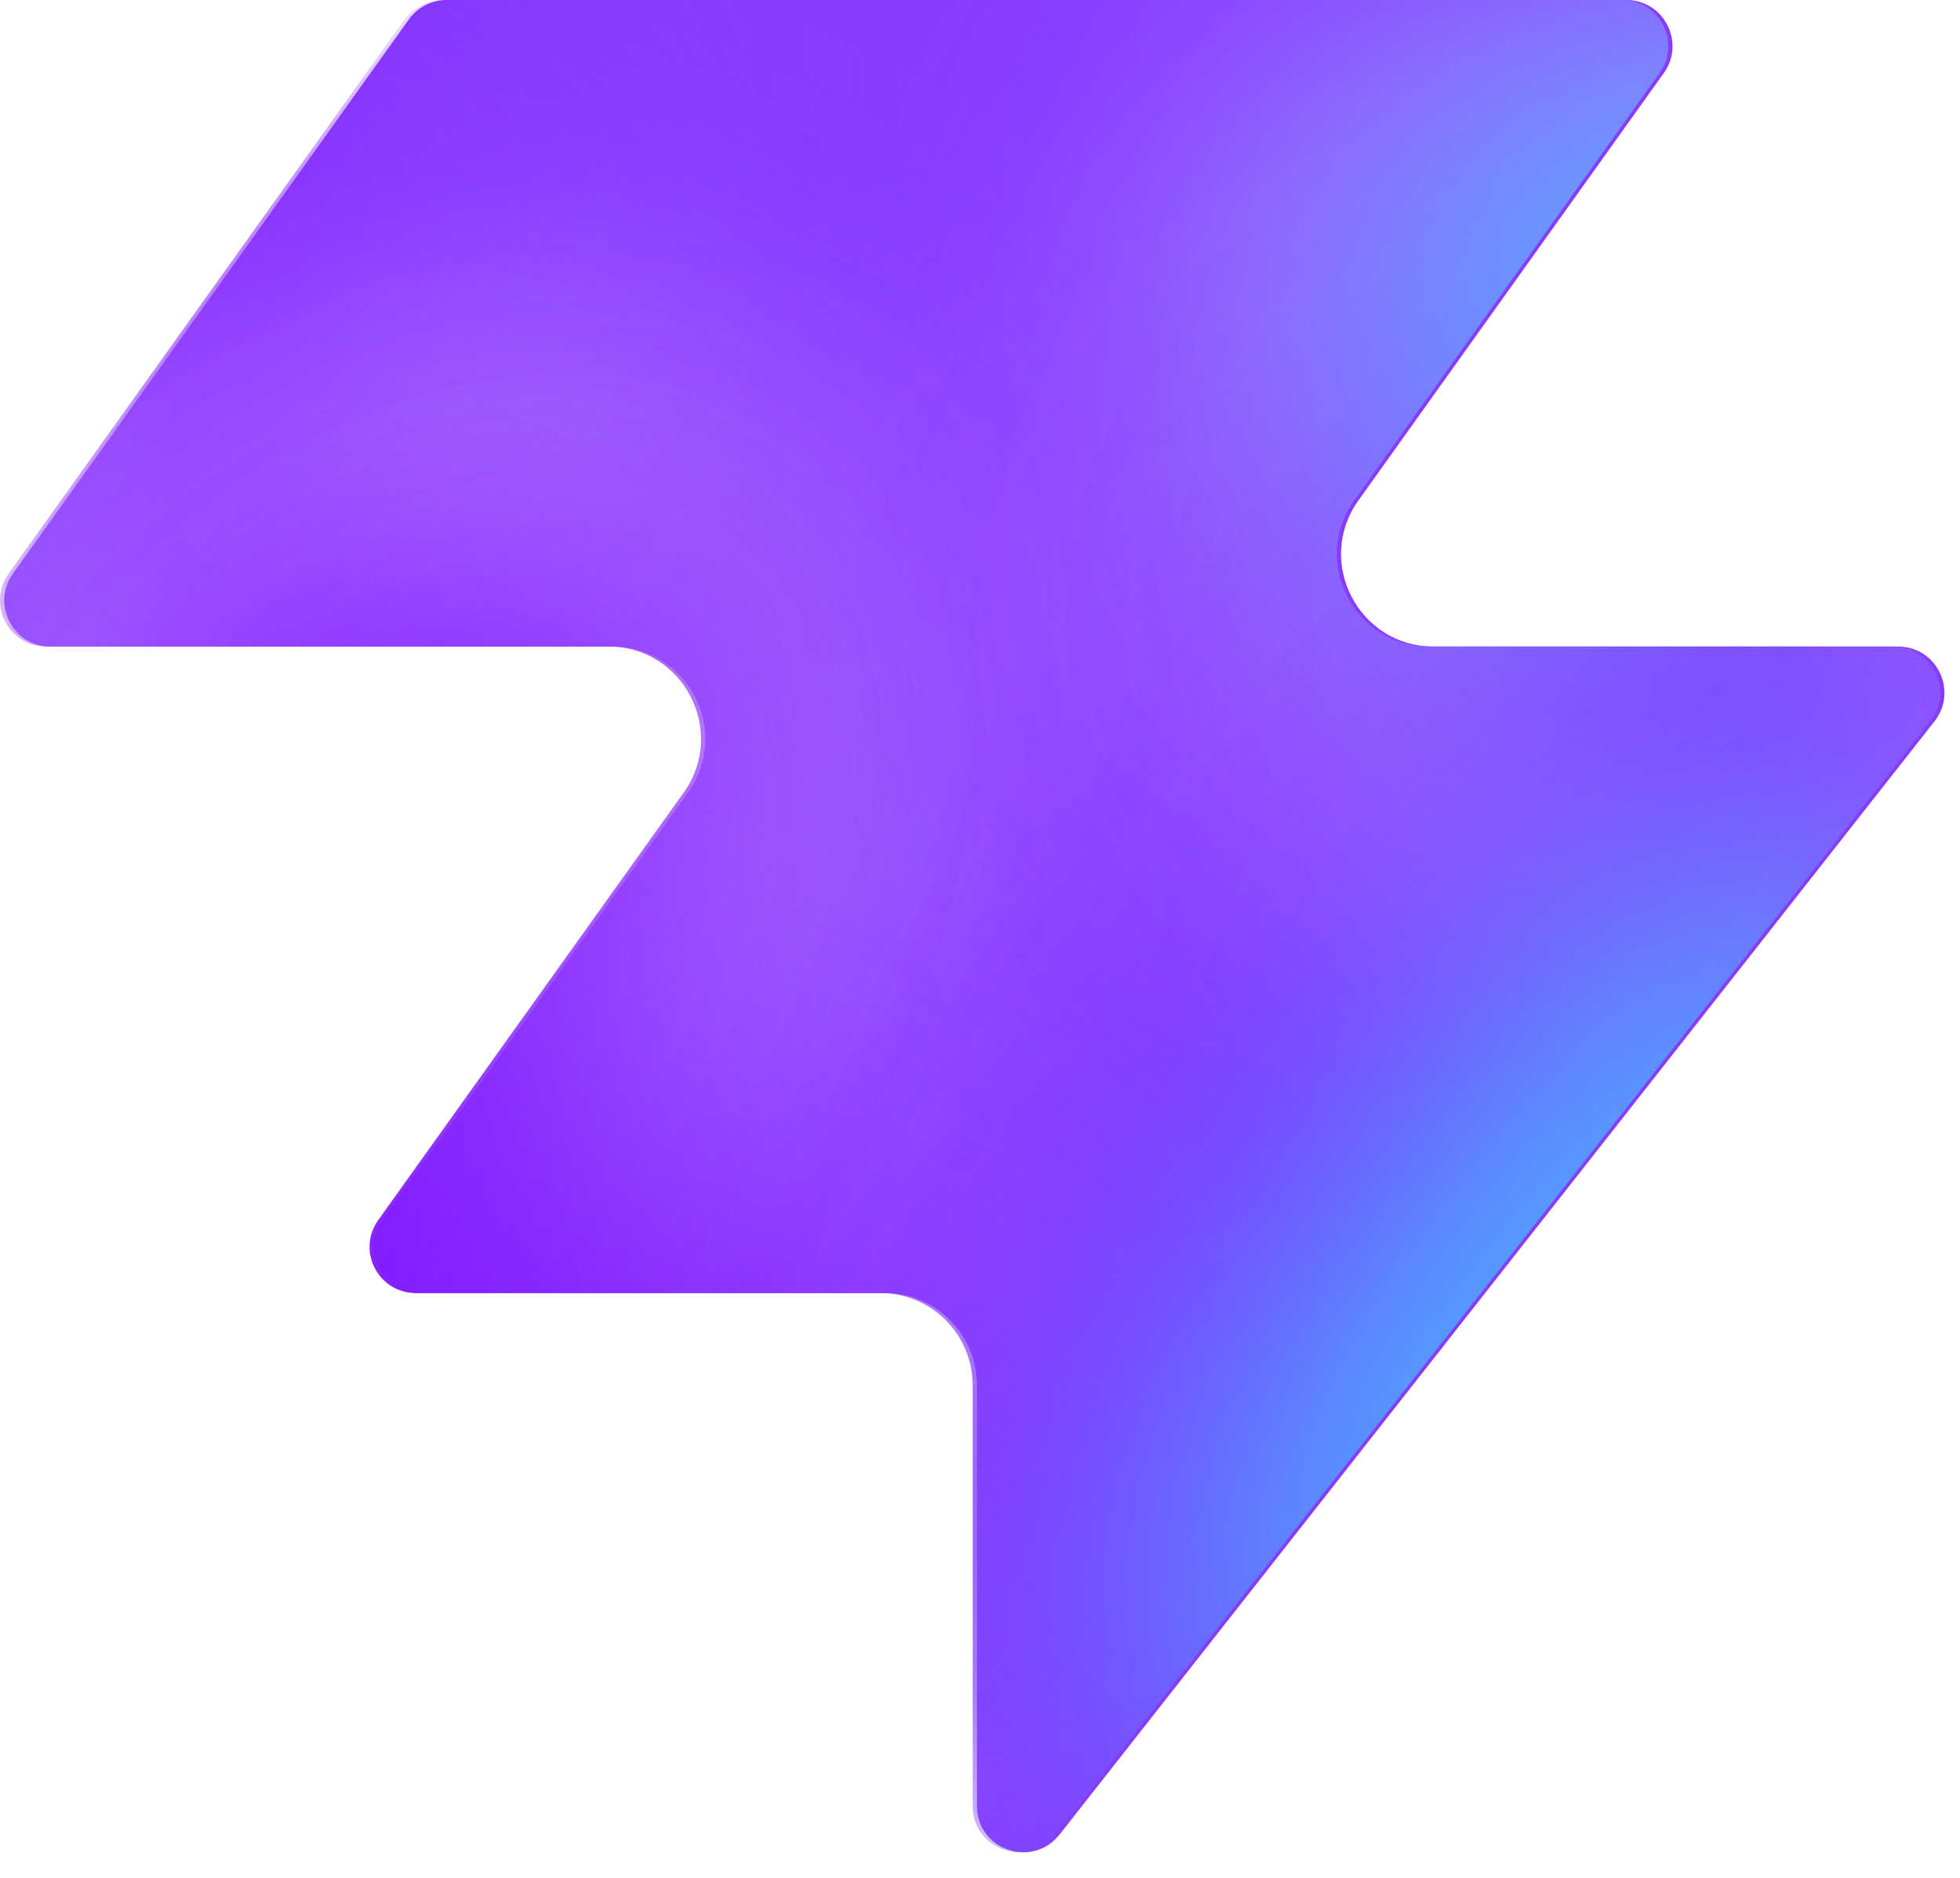
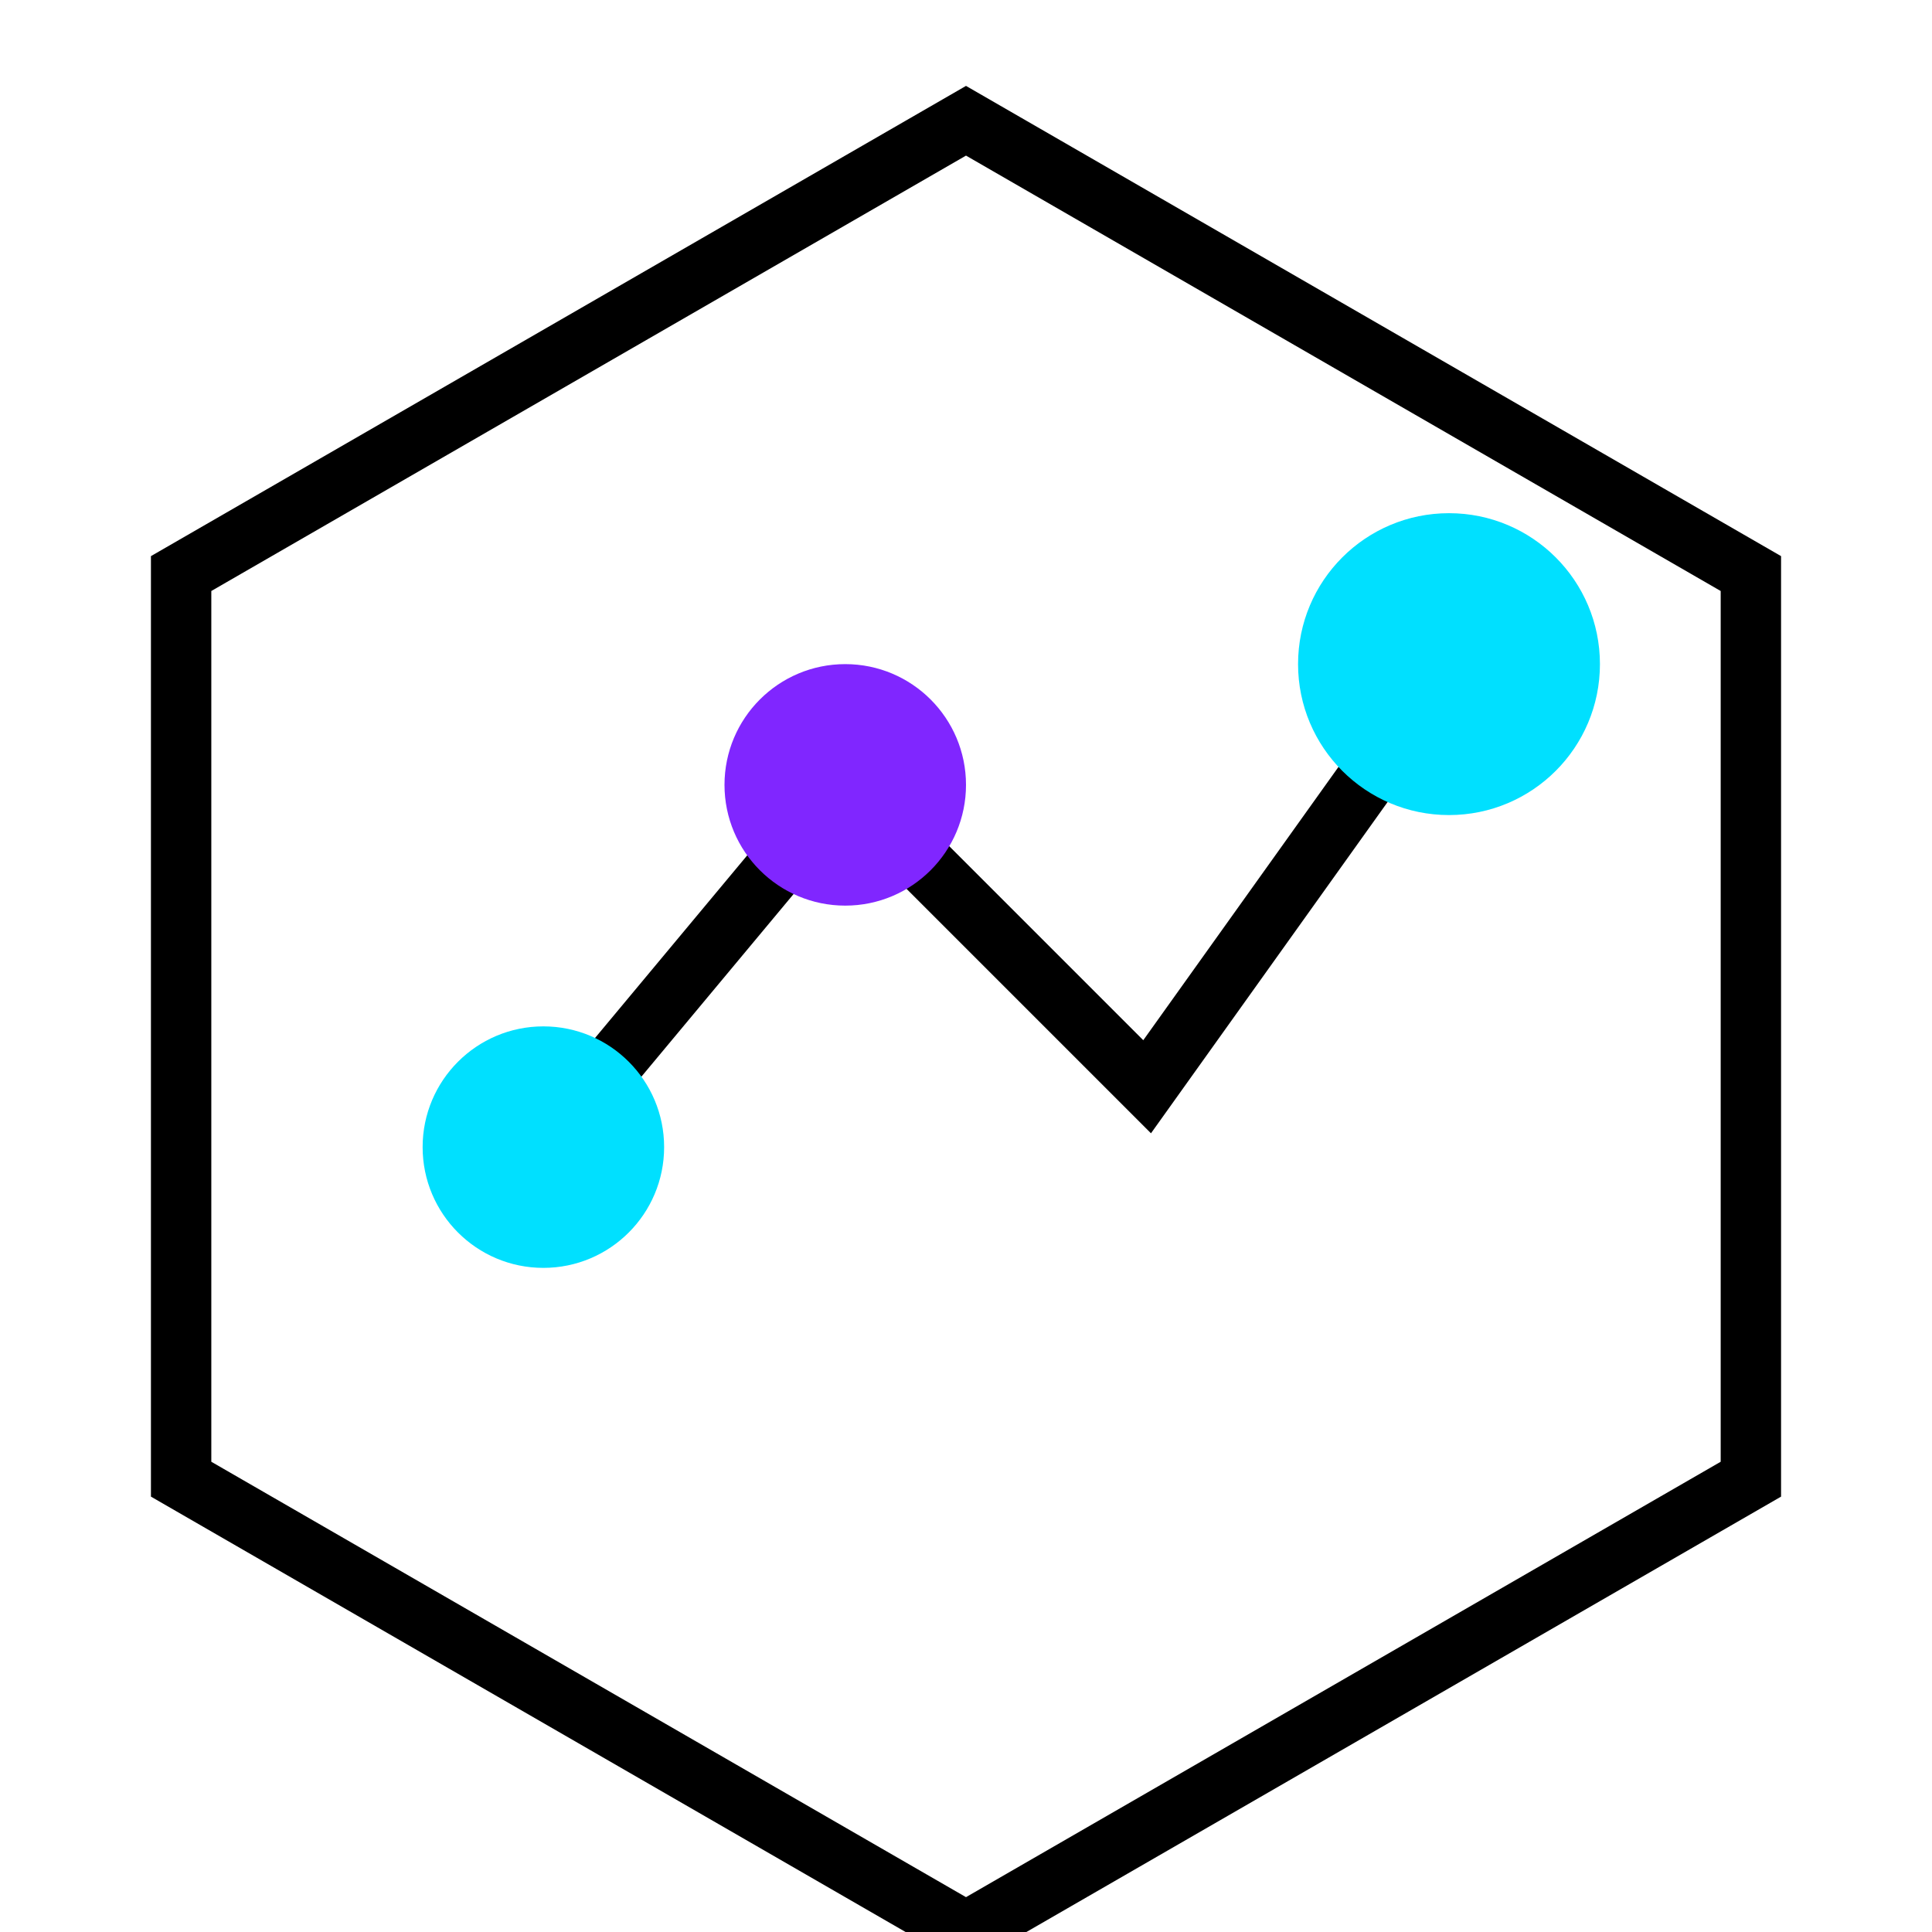
- <svg xmlns="http://www.w3.org/2000/svg" width="48" height="46" fill="none" viewBox="0 0 48 46">
-   <path fill="#863bff" d="M25.946 44.938c-.664.845-2.021.375-2.021-.698V33.937a2.26 2.26 0 0 0-2.262-2.262H10.287c-.92 0-1.456-1.04-.92-1.788l7.48-10.471c1.07-1.497 0-3.578-1.842-3.578H1.237c-.92 0-1.456-1.04-.92-1.788L10.013.474c.214-.297.556-.474.92-.474h28.894c.92 0 1.456 1.04.92 1.788l-7.48 10.471c-1.07 1.498 0 3.579 1.842 3.579h11.377c.943 0 1.473 1.088.89 1.83L25.947 44.94z" style="fill:#863bff;fill:color(display-p3 .525 .23 1);fill-opacity:1" />
-   <mask id="a" width="48" height="46" x="0" y="0" maskUnits="userSpaceOnUse" style="mask-type:alpha">
-     <path fill="#000" d="M25.842 44.938c-.664.844-2.021.375-2.021-.698V33.937a2.26 2.26 0 0 0-2.262-2.262H10.183c-.92 0-1.456-1.04-.92-1.788l7.48-10.471c1.07-1.498 0-3.579-1.842-3.579H1.133c-.92 0-1.456-1.04-.92-1.787L9.91.473c.214-.297.556-.474.92-.474h28.894c.92 0 1.456 1.04.92 1.788l-7.48 10.471c-1.07 1.498 0 3.578 1.842 3.578h11.377c.943 0 1.473 1.088.89 1.832L25.843 44.94z" style="fill:#000;fill-opacity:1" />
-   </mask>
-   <g mask="url(#a)">
-     <g filter="url(#b)">
-       <ellipse cx="5.508" cy="14.704" fill="#ede6ff" rx="5.508" ry="14.704" style="fill:#ede6ff;fill:color(display-p3 .927 .903 1);fill-opacity:1" transform="matrix(.00324 1 1 -.00324 -4.47 31.516)" />
-     </g>
-     <g filter="url(#c)">
-       <ellipse cx="10.399" cy="29.851" fill="#ede6ff" rx="10.399" ry="29.851" style="fill:#ede6ff;fill:color(display-p3 .927 .903 1);fill-opacity:1" transform="matrix(.00324 1 1 -.00324 -39.328 7.883)" />
-     </g>
-     <g filter="url(#d)">
-       <ellipse cx="5.508" cy="30.487" fill="#7e14ff" rx="5.508" ry="30.487" style="fill:#7e14ff;fill:color(display-p3 .492 .077 1);fill-opacity:1" transform="rotate(89.814 -25.913 -14.639)scale(1 -1)" />
-     </g>
-     <g filter="url(#e)">
-       <ellipse cx="5.508" cy="30.599" fill="#7e14ff" rx="5.508" ry="30.599" style="fill:#7e14ff;fill:color(display-p3 .492 .077 1);fill-opacity:1" transform="rotate(89.814 -32.644 -3.334)scale(1 -1)" />
-     </g>
-     <g filter="url(#f)">
-       <ellipse cx="5.508" cy="30.599" fill="#7e14ff" rx="5.508" ry="30.599" style="fill:#7e14ff;fill:color(display-p3 .492 .077 1);fill-opacity:1" transform="matrix(.00324 1 1 -.00324 -34.34 30.47)" />
-     </g>
-     <g filter="url(#g)">
-       <ellipse cx="14.072" cy="22.078" fill="#ede6ff" rx="14.072" ry="22.078" style="fill:#ede6ff;fill:color(display-p3 .927 .903 1);fill-opacity:1" transform="rotate(93.35 24.506 48.493)scale(-1 1)" />
-     </g>
-     <g filter="url(#h)">
-       <ellipse cx="3.47" cy="21.501" fill="#7e14ff" rx="3.47" ry="21.501" style="fill:#7e14ff;fill:color(display-p3 .492 .077 1);fill-opacity:1" transform="rotate(89.009 28.708 47.59)scale(-1 1)" />
-     </g>
-     <g filter="url(#i)">
-       <ellipse cx="3.47" cy="21.501" fill="#7e14ff" rx="3.47" ry="21.501" style="fill:#7e14ff;fill:color(display-p3 .492 .077 1);fill-opacity:1" transform="rotate(89.009 28.708 47.59)scale(-1 1)" />
-     </g>
-     <g filter="url(#j)">
-       <ellipse cx=".387" cy="8.972" fill="#7e14ff" rx="4.407" ry="29.108" style="fill:#7e14ff;fill:color(display-p3 .492 .077 1);fill-opacity:1" transform="rotate(39.51 .387 8.972)" />
-     </g>
-     <g filter="url(#k)">
-       <ellipse cx="47.523" cy="-6.092" fill="#7e14ff" rx="4.407" ry="29.108" style="fill:#7e14ff;fill:color(display-p3 .492 .077 1);fill-opacity:1" transform="rotate(37.892 47.523 -6.092)" />
-     </g>
-     <g filter="url(#l)">
-       <ellipse cx="41.412" cy="6.333" fill="#47bfff" rx="5.971" ry="9.665" style="fill:#47bfff;fill:color(display-p3 .28 .748 1);fill-opacity:1" transform="rotate(37.892 41.412 6.333)" />
-     </g>
-     <g filter="url(#m)">
-       <ellipse cx="-1.879" cy="38.332" fill="#7e14ff" rx="4.407" ry="29.108" style="fill:#7e14ff;fill:color(display-p3 .492 .077 1);fill-opacity:1" transform="rotate(37.892 -1.88 38.332)" />
-     </g>
-     <g filter="url(#n)">
-       <ellipse cx="-1.879" cy="38.332" fill="#7e14ff" rx="4.407" ry="29.108" style="fill:#7e14ff;fill:color(display-p3 .492 .077 1);fill-opacity:1" transform="rotate(37.892 -1.88 38.332)" />
-     </g>
-     <g filter="url(#o)">
-       <ellipse cx="35.651" cy="29.907" fill="#7e14ff" rx="4.407" ry="29.108" style="fill:#7e14ff;fill:color(display-p3 .492 .077 1);fill-opacity:1" transform="rotate(37.892 35.651 29.907)" />
-     </g>
-     <g filter="url(#p)">
-       <ellipse cx="38.418" cy="32.4" fill="#47bfff" rx="5.971" ry="15.297" style="fill:#47bfff;fill:color(display-p3 .28 .748 1);fill-opacity:1" transform="rotate(37.892 38.418 32.4)" />
-     </g>
-   </g>
+ <svg xmlns="http://www.w3.org/2000/svg" viewBox="0 0 32 32" fill="none">
  <defs>
-     <filter id="b" width="60.045" height="41.654" x="-19.77" y="16.149" color-interpolation-filters="sRGB" filterUnits="userSpaceOnUse">
-       <feFlood flood-opacity="0" result="BackgroundImageFix" />
-       <feBlend in="SourceGraphic" in2="BackgroundImageFix" result="shape" />
-       <feGaussianBlur result="effect1_foregroundBlur_2002_17158" stdDeviation="7.659" />
-     </filter>
-     <filter id="c" width="90.34" height="51.437" x="-54.613" y="-7.533" color-interpolation-filters="sRGB" filterUnits="userSpaceOnUse">
-       <feFlood flood-opacity="0" result="BackgroundImageFix" />
-       <feBlend in="SourceGraphic" in2="BackgroundImageFix" result="shape" />
-       <feGaussianBlur result="effect1_foregroundBlur_2002_17158" stdDeviation="7.659" />
-     </filter>
-     <filter id="d" width="79.355" height="29.4" x="-49.64" y="2.03" color-interpolation-filters="sRGB" filterUnits="userSpaceOnUse">
-       <feFlood flood-opacity="0" result="BackgroundImageFix" />
-       <feBlend in="SourceGraphic" in2="BackgroundImageFix" result="shape" />
-       <feGaussianBlur result="effect1_foregroundBlur_2002_17158" stdDeviation="4.596" />
-     </filter>
-     <filter id="e" width="79.579" height="29.4" x="-45.045" y="20.029" color-interpolation-filters="sRGB" filterUnits="userSpaceOnUse">
-       <feFlood flood-opacity="0" result="BackgroundImageFix" />
-       <feBlend in="SourceGraphic" in2="BackgroundImageFix" result="shape" />
-       <feGaussianBlur result="effect1_foregroundBlur_2002_17158" stdDeviation="4.596" />
-     </filter>
-     <filter id="f" width="79.579" height="29.4" x="-43.513" y="21.178" color-interpolation-filters="sRGB" filterUnits="userSpaceOnUse">
-       <feFlood flood-opacity="0" result="BackgroundImageFix" />
-       <feBlend in="SourceGraphic" in2="BackgroundImageFix" result="shape" />
-       <feGaussianBlur result="effect1_foregroundBlur_2002_17158" stdDeviation="4.596" />
-     </filter>
-     <filter id="g" width="74.749" height="58.852" x="15.756" y="-17.901" color-interpolation-filters="sRGB" filterUnits="userSpaceOnUse">
-       <feFlood flood-opacity="0" result="BackgroundImageFix" />
-       <feBlend in="SourceGraphic" in2="BackgroundImageFix" result="shape" />
-       <feGaussianBlur result="effect1_foregroundBlur_2002_17158" stdDeviation="7.659" />
-     </filter>
-     <filter id="h" width="61.377" height="25.362" x="23.548" y="2.284" color-interpolation-filters="sRGB" filterUnits="userSpaceOnUse">
-       <feFlood flood-opacity="0" result="BackgroundImageFix" />
-       <feBlend in="SourceGraphic" in2="BackgroundImageFix" result="shape" />
-       <feGaussianBlur result="effect1_foregroundBlur_2002_17158" stdDeviation="4.596" />
-     </filter>
-     <filter id="i" width="61.377" height="25.362" x="23.548" y="2.284" color-interpolation-filters="sRGB" filterUnits="userSpaceOnUse">
-       <feFlood flood-opacity="0" result="BackgroundImageFix" />
-       <feBlend in="SourceGraphic" in2="BackgroundImageFix" result="shape" />
-       <feGaussianBlur result="effect1_foregroundBlur_2002_17158" stdDeviation="4.596" />
-     </filter>
-     <filter id="j" width="56.045" height="63.649" x="-27.636" y="-22.853" color-interpolation-filters="sRGB" filterUnits="userSpaceOnUse">
-       <feFlood flood-opacity="0" result="BackgroundImageFix" />
-       <feBlend in="SourceGraphic" in2="BackgroundImageFix" result="shape" />
-       <feGaussianBlur result="effect1_foregroundBlur_2002_17158" stdDeviation="4.596" />
-     </filter>
-     <filter id="k" width="54.814" height="64.646" x="20.116" y="-38.415" color-interpolation-filters="sRGB" filterUnits="userSpaceOnUse">
-       <feFlood flood-opacity="0" result="BackgroundImageFix" />
-       <feBlend in="SourceGraphic" in2="BackgroundImageFix" result="shape" />
-       <feGaussianBlur result="effect1_foregroundBlur_2002_17158" stdDeviation="4.596" />
-     </filter>
-     <filter id="l" width="33.541" height="35.313" x="24.641" y="-11.323" color-interpolation-filters="sRGB" filterUnits="userSpaceOnUse">
-       <feFlood flood-opacity="0" result="BackgroundImageFix" />
-       <feBlend in="SourceGraphic" in2="BackgroundImageFix" result="shape" />
-       <feGaussianBlur result="effect1_foregroundBlur_2002_17158" stdDeviation="4.596" />
-     </filter>
-     <filter id="m" width="54.814" height="64.646" x="-29.286" y="6.009" color-interpolation-filters="sRGB" filterUnits="userSpaceOnUse">
-       <feFlood flood-opacity="0" result="BackgroundImageFix" />
-       <feBlend in="SourceGraphic" in2="BackgroundImageFix" result="shape" />
-       <feGaussianBlur result="effect1_foregroundBlur_2002_17158" stdDeviation="4.596" />
-     </filter>
-     <filter id="n" width="54.814" height="64.646" x="-29.286" y="6.009" color-interpolation-filters="sRGB" filterUnits="userSpaceOnUse">
-       <feFlood flood-opacity="0" result="BackgroundImageFix" />
-       <feBlend in="SourceGraphic" in2="BackgroundImageFix" result="shape" />
-       <feGaussianBlur result="effect1_foregroundBlur_2002_17158" stdDeviation="4.596" />
-     </filter>
-     <filter id="o" width="54.814" height="64.646" x="8.244" y="-2.416" color-interpolation-filters="sRGB" filterUnits="userSpaceOnUse">
-       <feFlood flood-opacity="0" result="BackgroundImageFix" />
-       <feBlend in="SourceGraphic" in2="BackgroundImageFix" result="shape" />
-       <feGaussianBlur result="effect1_foregroundBlur_2002_17158" stdDeviation="4.596" />
-     </filter>
-     <filter id="p" width="39.409" height="43.623" x="18.713" y="10.588" color-interpolation-filters="sRGB" filterUnits="userSpaceOnUse">
-       <feFlood flood-opacity="0" result="BackgroundImageFix" />
-       <feBlend in="SourceGraphic" in2="BackgroundImageFix" result="shape" />
-       <feGaussianBlur result="effect1_foregroundBlur_2002_17158" stdDeviation="4.596" />
-     </filter>
+     <linearGradient id="fav-grad-primary" x1="0%" y1="0%" x2="100%" y2="100%">
+       <stop offset="0%" stopColor="#8026FF" />
+       <stop offset="100%" stopColor="#A855F7" />
+     </linearGradient>
+     <linearGradient id="fav-grad-secondary" x1="0%" y1="0%" x2="100%" y2="100%">
+       <stop offset="0%" stopColor="#00E0FF" />
+       <stop offset="100%" stopColor="#06B6D4" />
+     </linearGradient>
  </defs>
+   <path d="M16 2L29 9.5V24.5L16 32L3 24.5V9.5L16 2Z" stroke="url(#fav-grad-primary)" strokeWidth="2" strokeLinejoin="round" />
+   <path d="M9 19L14 13L19 18L24 11" stroke="url(#fav-grad-secondary)" strokeWidth="2.5" strokeLinecap="round" strokeLinejoin="round" />
+   <circle cx="24" cy="11" r="2.5" fill="#00E0FF" />
+   <circle cx="14" cy="13" r="2" fill="#8026FF" />
+   <circle cx="9" cy="19" r="2" fill="#00E0FF" />
</svg>
